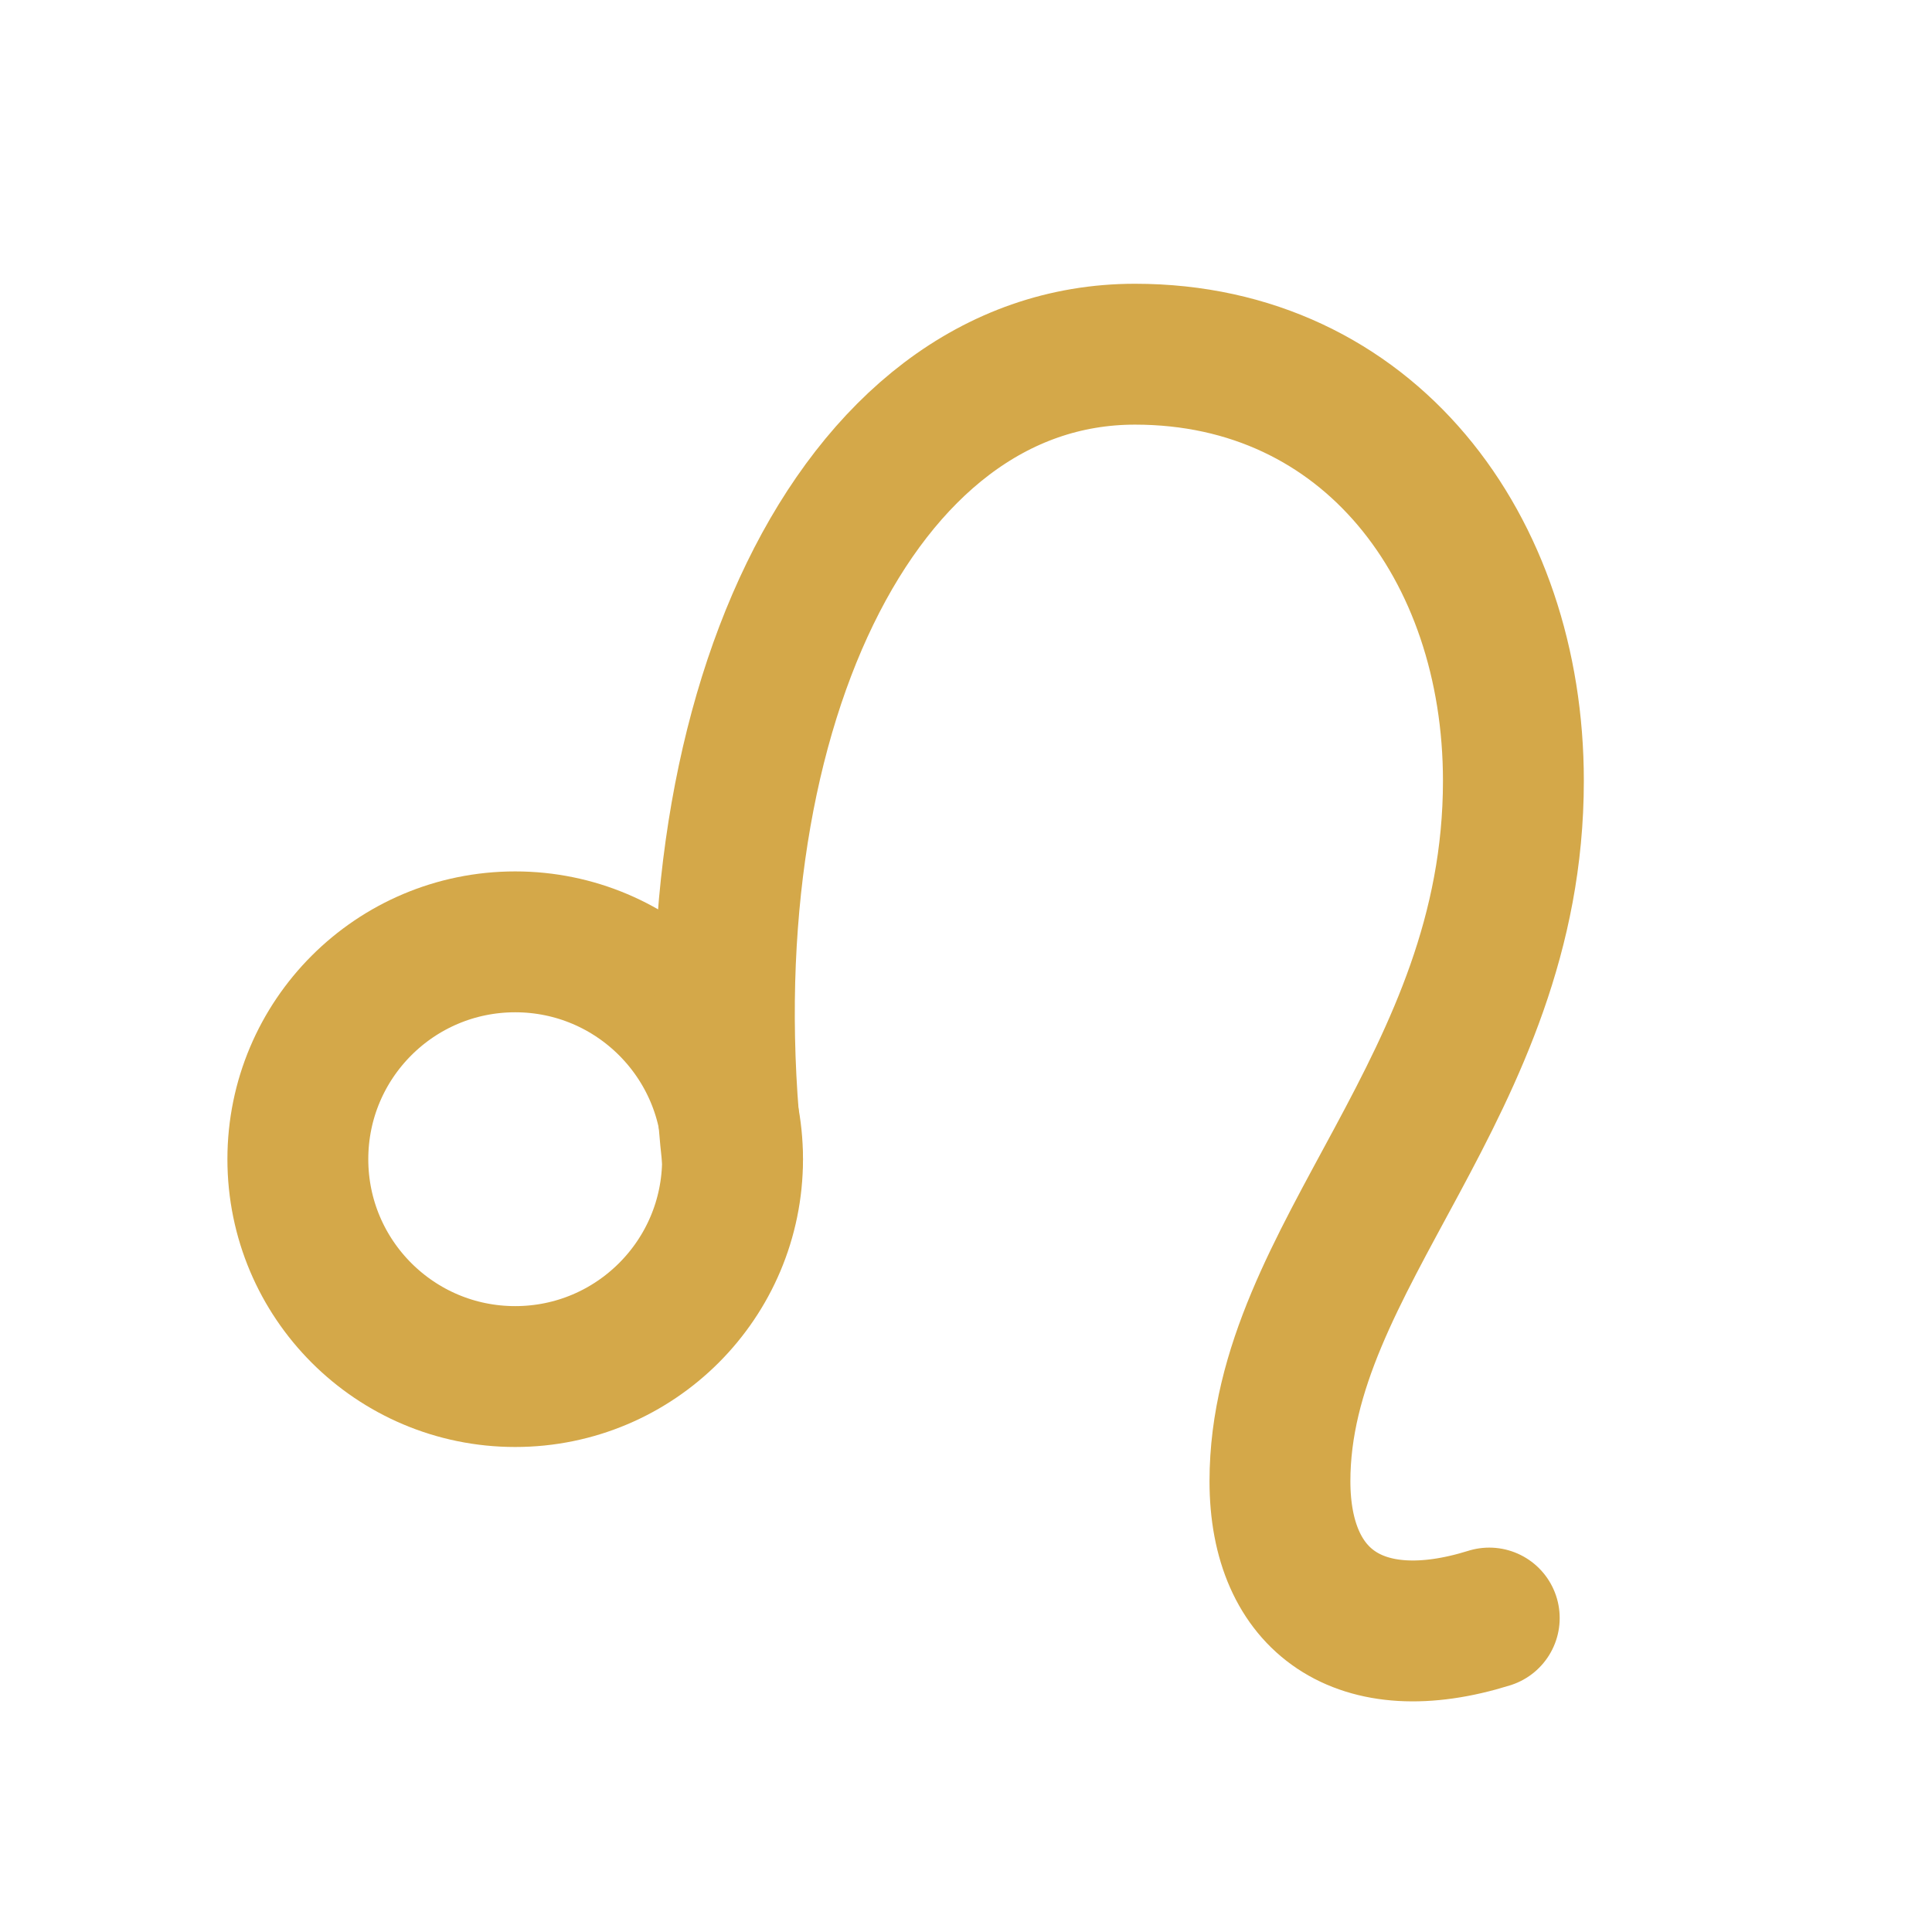
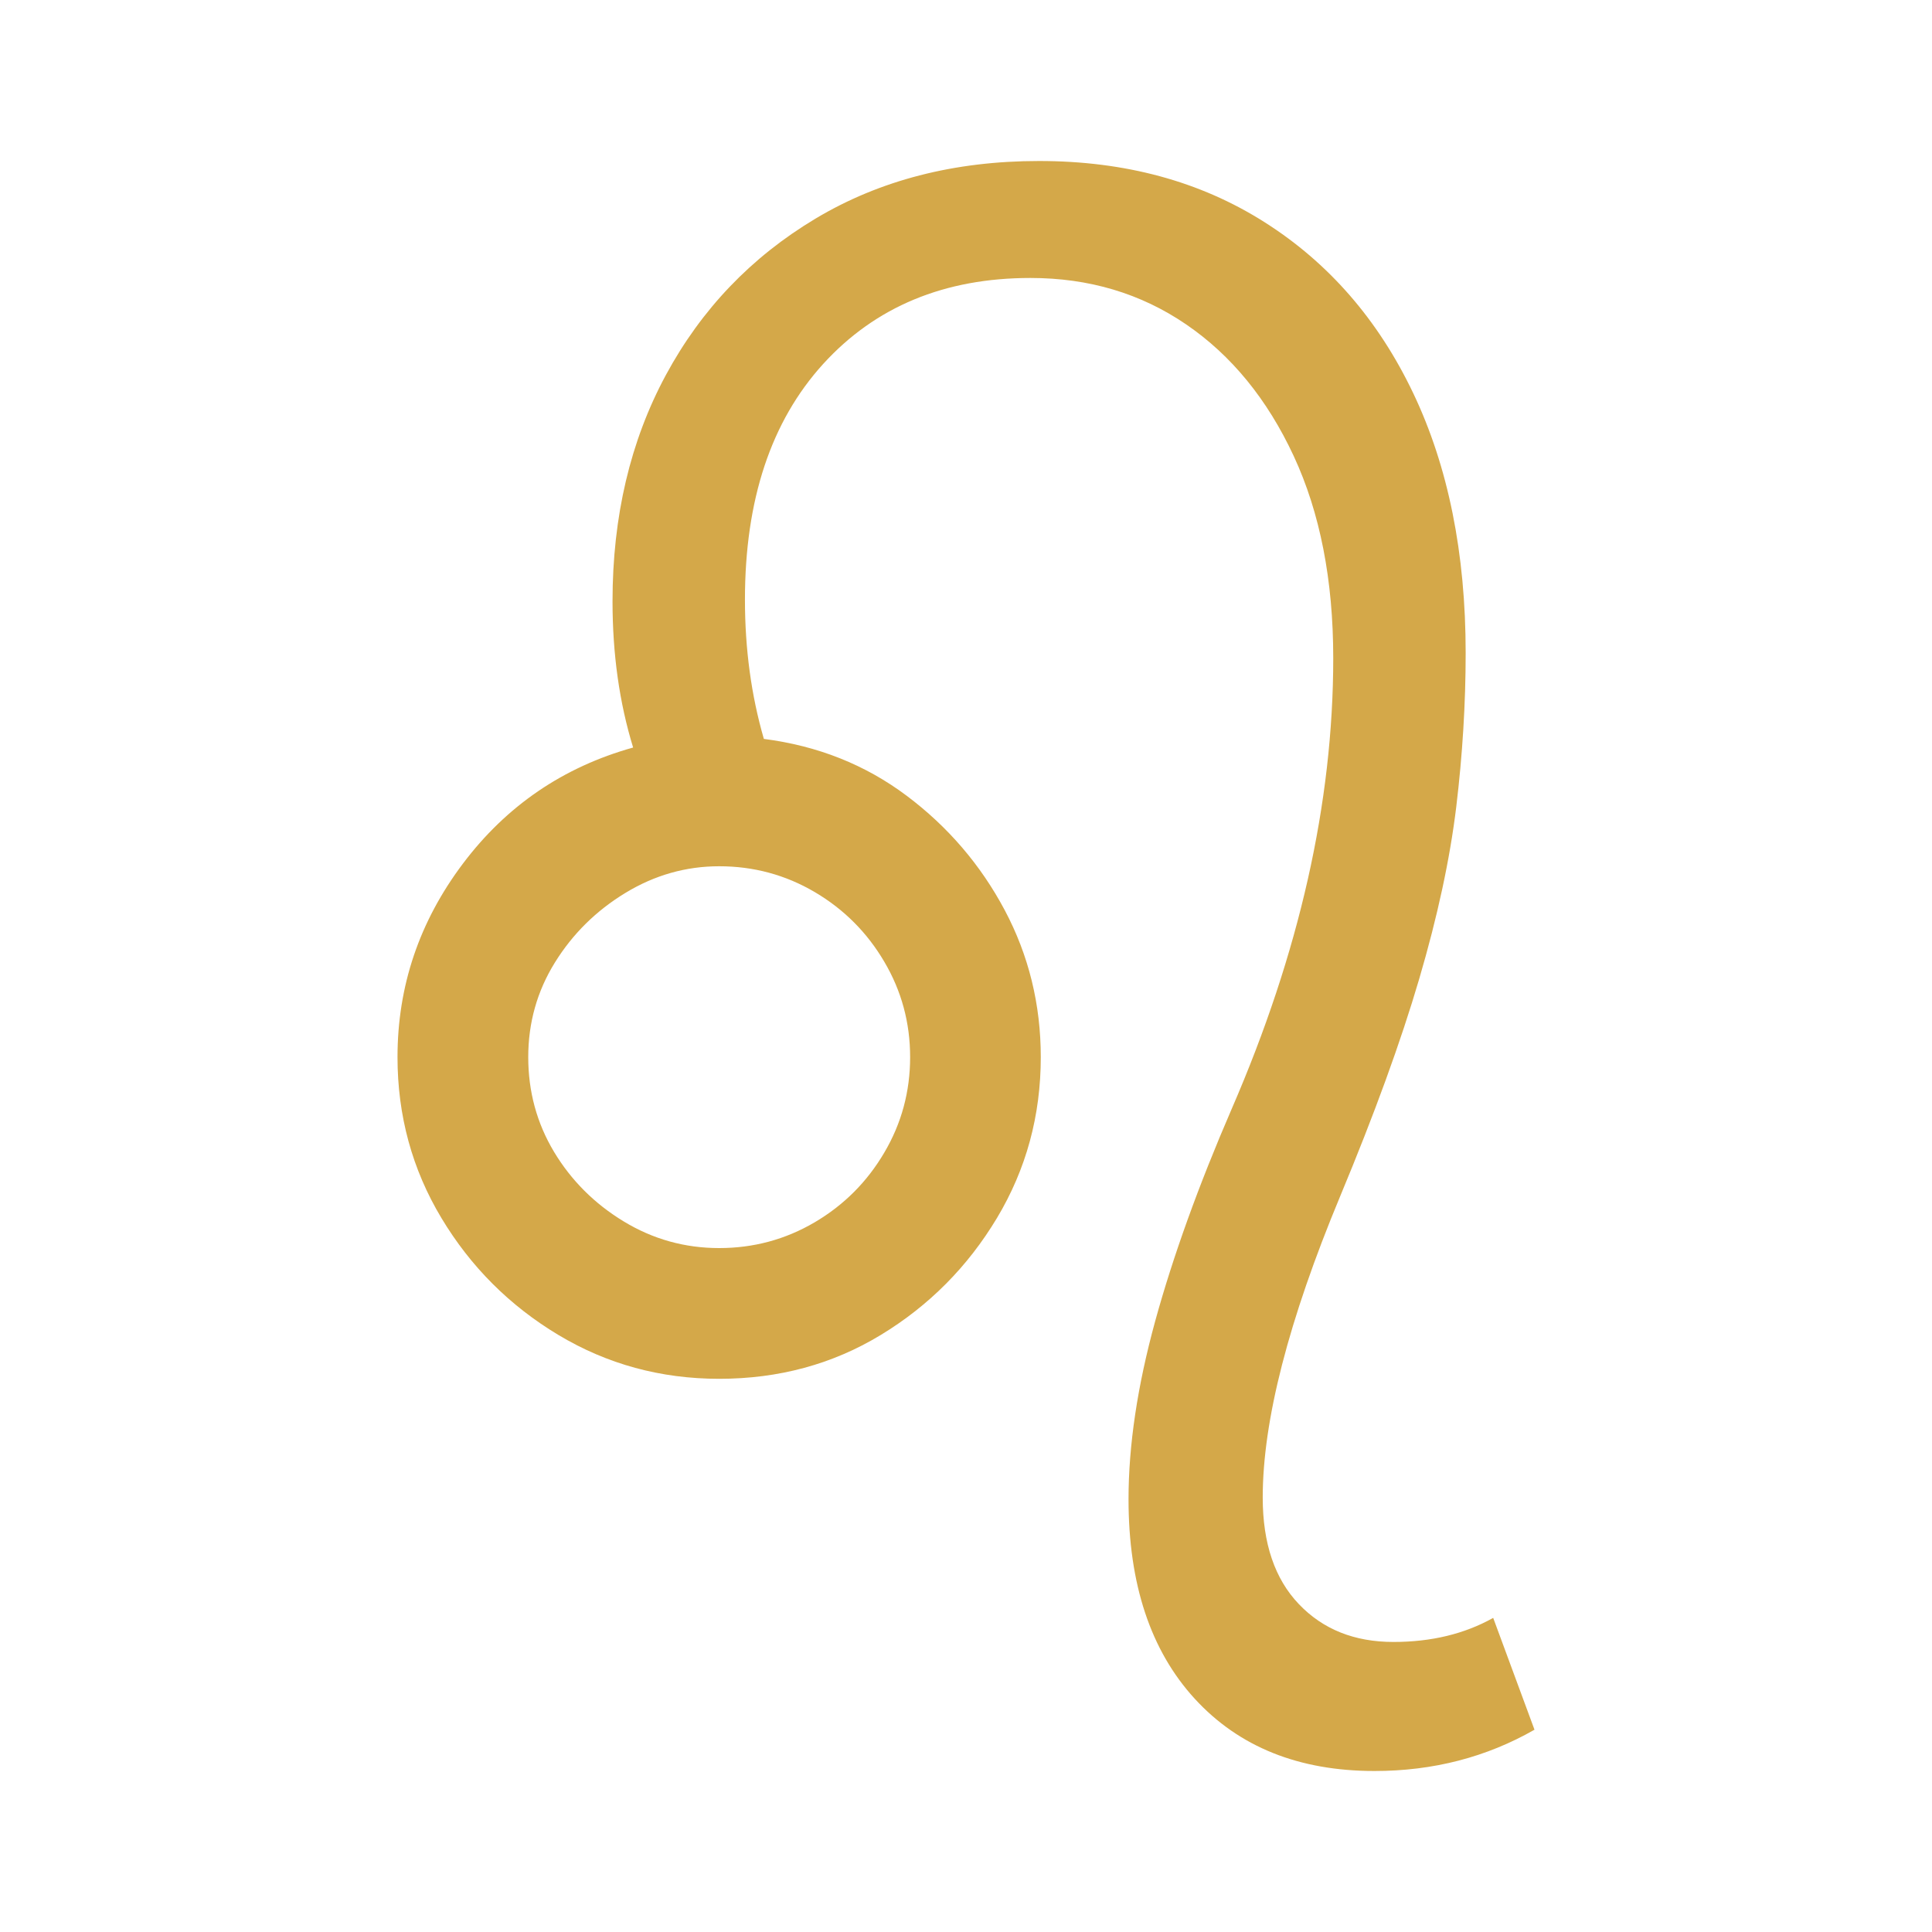
- <svg xmlns="http://www.w3.org/2000/svg" viewBox="0 0 24 24" fill="none" stroke="#d4a849" stroke-width="1.75" stroke-linecap="round" stroke-linejoin="round">
-   <circle cx="6.4" cy="14.4" r="2.7" />
-   <path d="M9.1 14.4c-.6-5.4 1.5-10 5-10 2.9 0 4.7 2.4 4.7 5.3 0 3.8-2.9 5.9-2.9 8.7 0 1.5 1 2.2 2.6 1.7" />
+ <svg xmlns="http://www.w3.org/2000/svg" viewBox="0 0 24 24">
+   <path fill="#d4a849" d="M17.075 22.0Q15.665 22.0 14.842 21.103Q14.019 20.205 14.019 18.624Q14.019 17.62 14.35 16.412Q14.682 15.205 15.301 13.774Q16.562 10.868 16.562 8.175Q16.562 6.722 16.071 5.665Q15.579 4.607 14.735 4.03Q13.891 3.453 12.801 3.453Q11.199 3.453 10.226 4.521Q9.254 5.59 9.254 7.449Q9.254 8.368 9.489 9.179Q10.494 9.308 11.263 9.885Q12.032 10.462 12.481 11.306Q12.929 12.15 12.929 13.132Q12.929 14.222 12.385 15.13Q11.84 16.038 10.942 16.583Q10.045 17.128 8.934 17.128Q7.844 17.128 6.936 16.583Q6.028 16.038 5.483 15.13Q4.938 14.222 4.938 13.132Q4.938 11.808 5.75 10.729Q6.562 9.65 7.865 9.286Q7.609 8.453 7.609 7.47Q7.609 5.889 8.271 4.66Q8.934 3.432 10.13 2.716Q11.327 2 12.908 2Q14.511 2 15.707 2.759Q16.904 3.517 17.556 4.885Q18.207 6.252 18.207 8.111Q18.207 9.051 18.09 10.024Q17.972 10.996 17.63 12.16Q17.288 13.325 16.647 14.863Q15.686 17.171 15.686 18.603Q15.686 19.457 16.135 19.927Q16.583 20.397 17.31 20.397Q18.015 20.397 18.549 20.098L19.062 21.487Q18.165 22.0 17.075 22.0ZM8.934 15.504Q9.575 15.504 10.12 15.184Q10.665 14.863 10.985 14.318Q11.306 13.774 11.306 13.132Q11.306 12.491 10.985 11.947Q10.665 11.402 10.12 11.081Q9.575 10.761 8.934 10.761Q8.314 10.761 7.769 11.092Q7.224 11.423 6.893 11.957Q6.562 12.491 6.562 13.132Q6.562 13.774 6.882 14.308Q7.203 14.842 7.748 15.173Q8.293 15.504 8.934 15.504Z" />
</svg>
